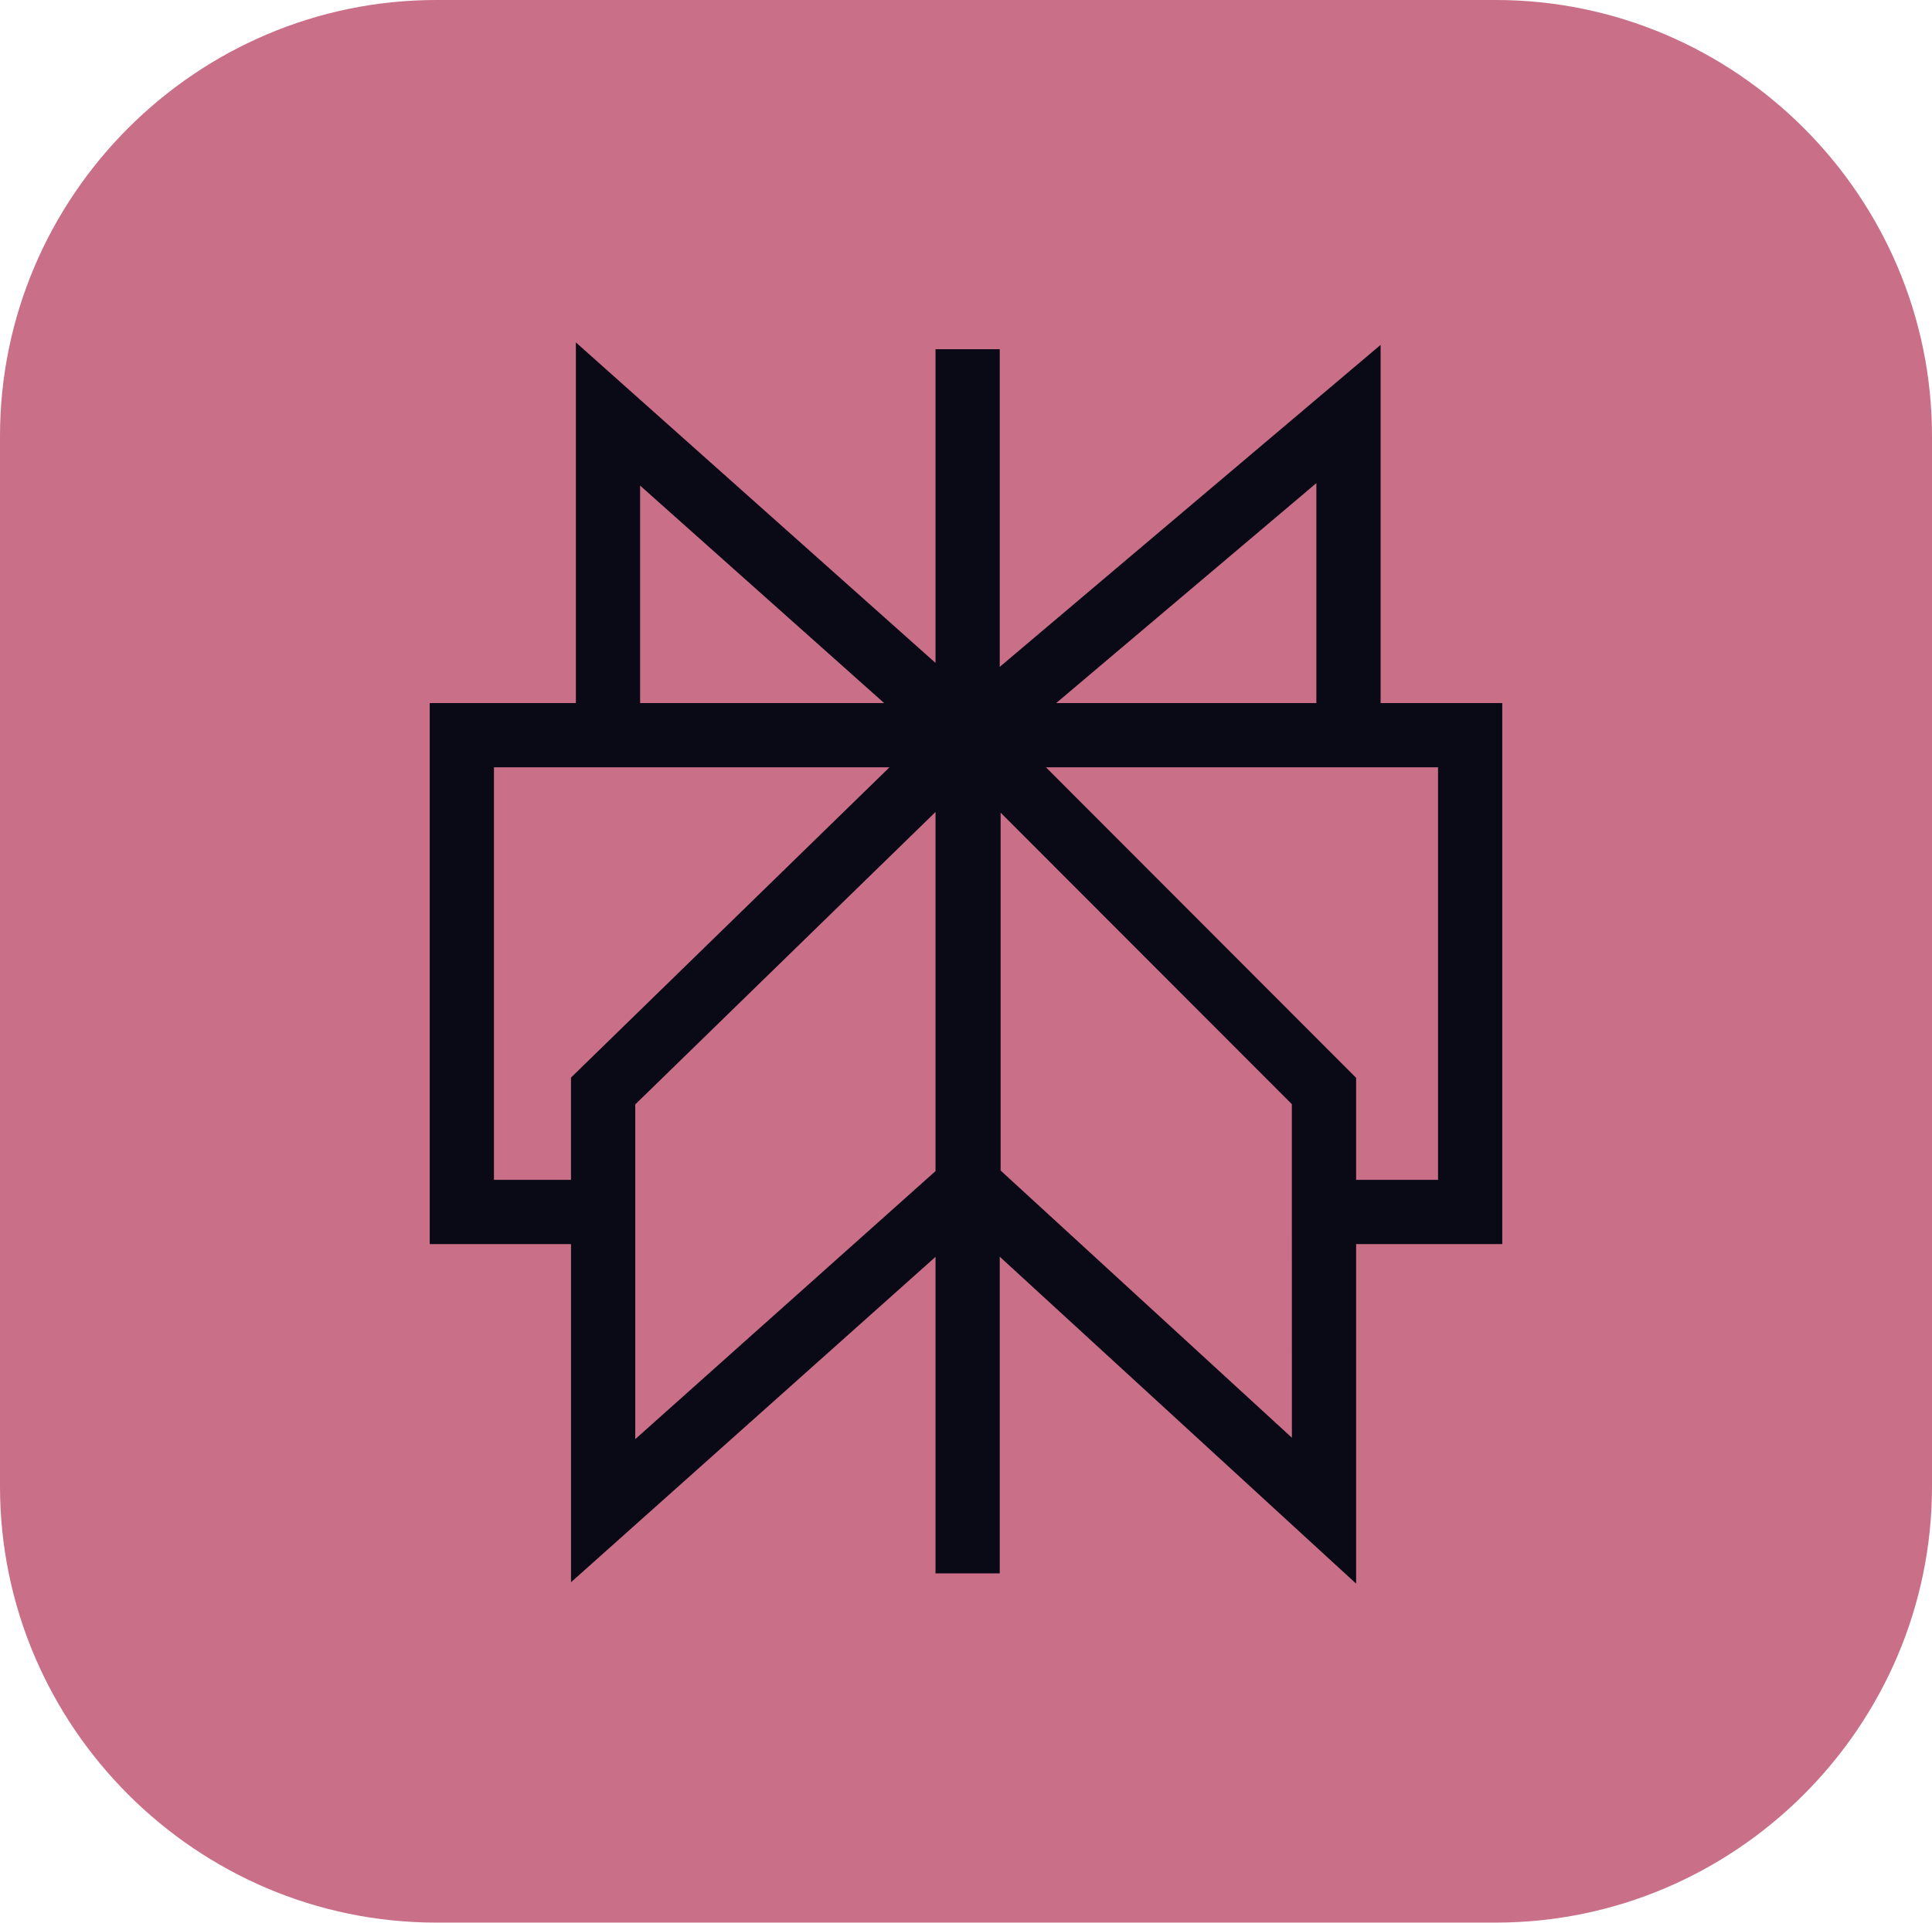
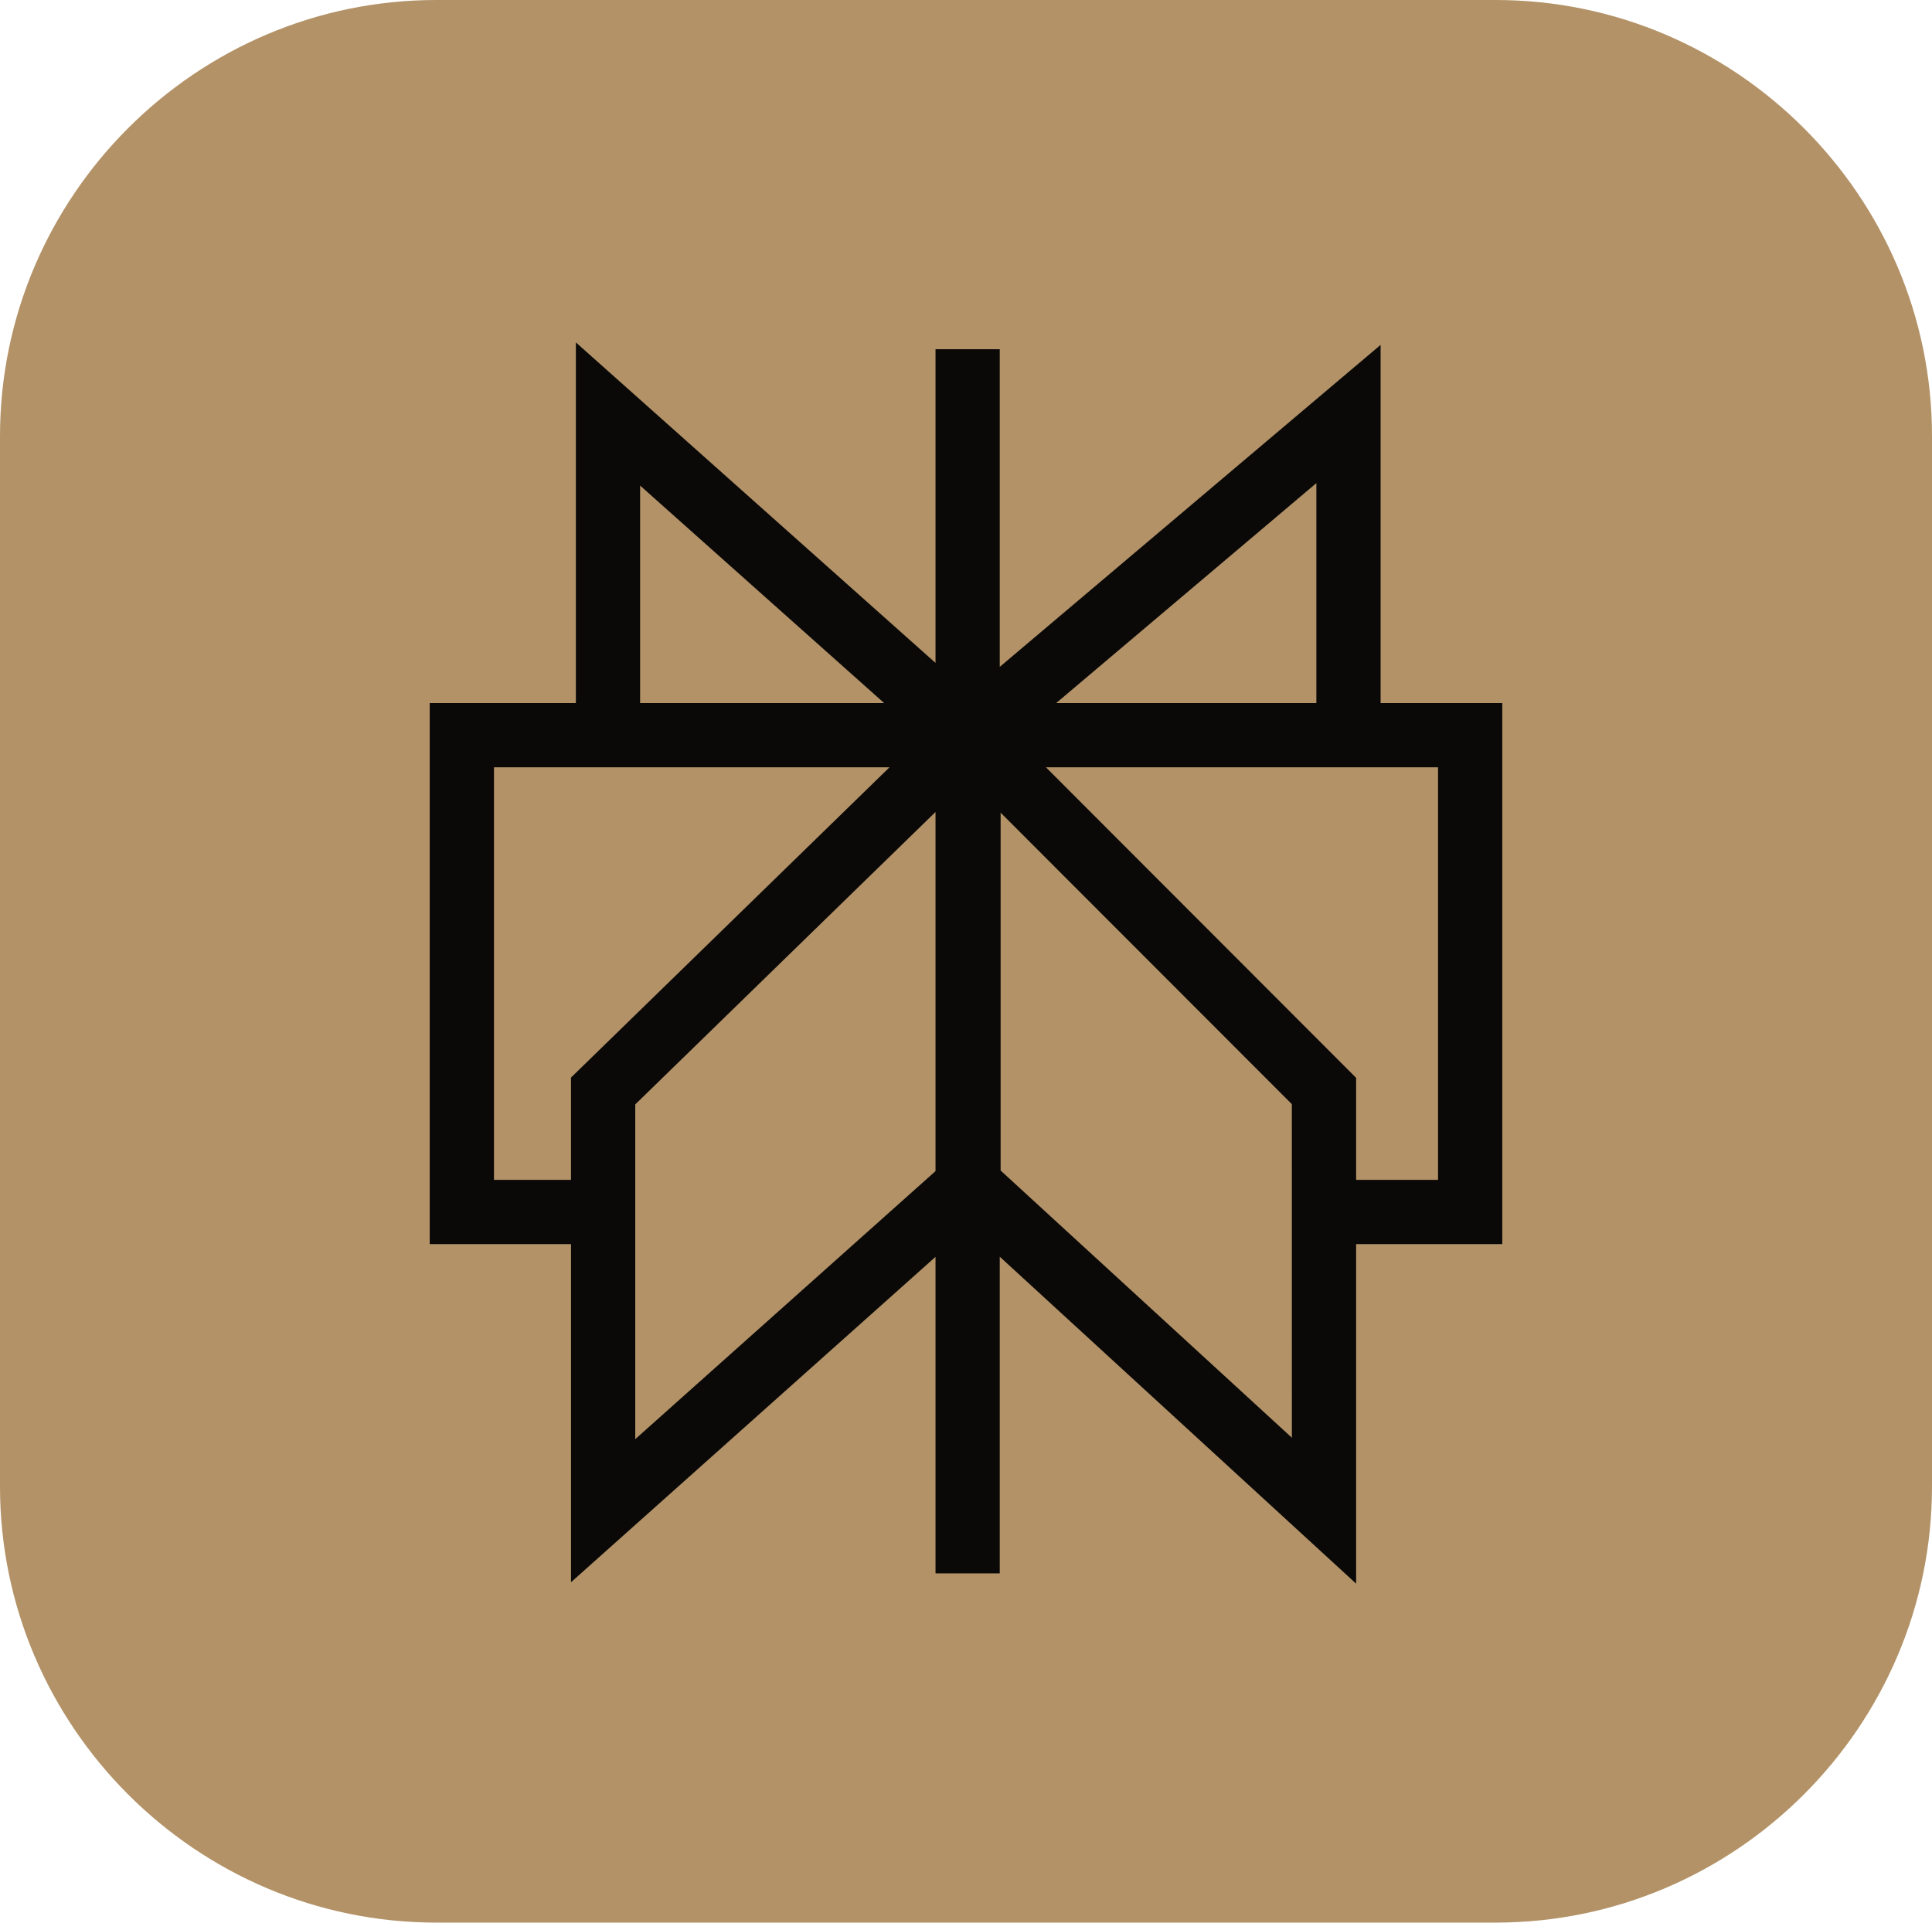
<svg xmlns="http://www.w3.org/2000/svg" shape-rendering="geometricPrecision" text-rendering="geometricPrecision" image-rendering="optimizeQuality" fill-rule="evenodd" clip-rule="evenodd" viewBox="0 0 512 509.64">
-   <path fill="#CA6F88" d="M115.613 0h280.774C459.974 0 512 52.025 512 115.612v278.415c0 63.587-52.026 115.613-115.613 115.613H115.613C52.026 509.64 0 457.614 0 394.027V115.612C0 52.025 52.026 0 115.613 0z" />
-   <path fill="#0a0916" fill-rule="nonzero" d="M348.851 128.063l-68.946 58.302h68.946v-58.302zm-83.908 48.709l100.931-85.349v94.942h32.244v143.421h-38.731v90.004l-94.442-86.662v83.946h-17.023v-83.906l-96.596 86.246v-89.628h-37.445V186.365h38.732V90.768l95.309 84.958v-83.16h17.023l-.002 84.206zm-29.209 26.616c-34.955.02-69.893 0-104.83 0v109.375h20.415v-27.121l84.415-82.254zm41.445 0l82.208 82.324v27.051h21.708V203.388c-34.617 0-69.274.02-103.916 0zm-42.874-17.023l-64.669-57.646v57.646h64.669zm13.617 124.076v-95.2l-79.573 77.516v88.731l79.573-71.047zm17.252-95.022v94.863l77.19 70.83c0-29.485-.012-58.943-.012-88.425l-77.178-77.268z" />
+   <path fill="#B39267" d="M115.613 0h280.774C459.974 0 512 52.025 512 115.612v278.415c0 63.587-52.026 115.613-115.613 115.613H115.613C52.026 509.64 0 457.614 0 394.027V115.612C0 52.025 52.026 0 115.613 0z" />
+   <path fill="#0a0908" fill-rule="nonzero" d="M348.851 128.063l-68.946 58.302h68.946v-58.302zm-83.908 48.709l100.931-85.349v94.942h32.244v143.421h-38.731v90.004l-94.442-86.662v83.946h-17.023v-83.906l-96.596 86.246v-89.628h-37.445V186.365h38.732V90.768l95.309 84.958v-83.16h17.023l-.002 84.206zm-29.209 26.616c-34.955.02-69.893 0-104.83 0v109.375h20.415v-27.121l84.415-82.254zm41.445 0l82.208 82.324v27.051h21.708V203.388c-34.617 0-69.274.02-103.916 0zm-42.874-17.023l-64.669-57.646v57.646h64.669zm13.617 124.076v-95.2l-79.573 77.516v88.731l79.573-71.047zm17.252-95.022v94.863l77.19 70.83c0-29.485-.012-58.943-.012-88.425l-77.178-77.268z" />
</svg>
